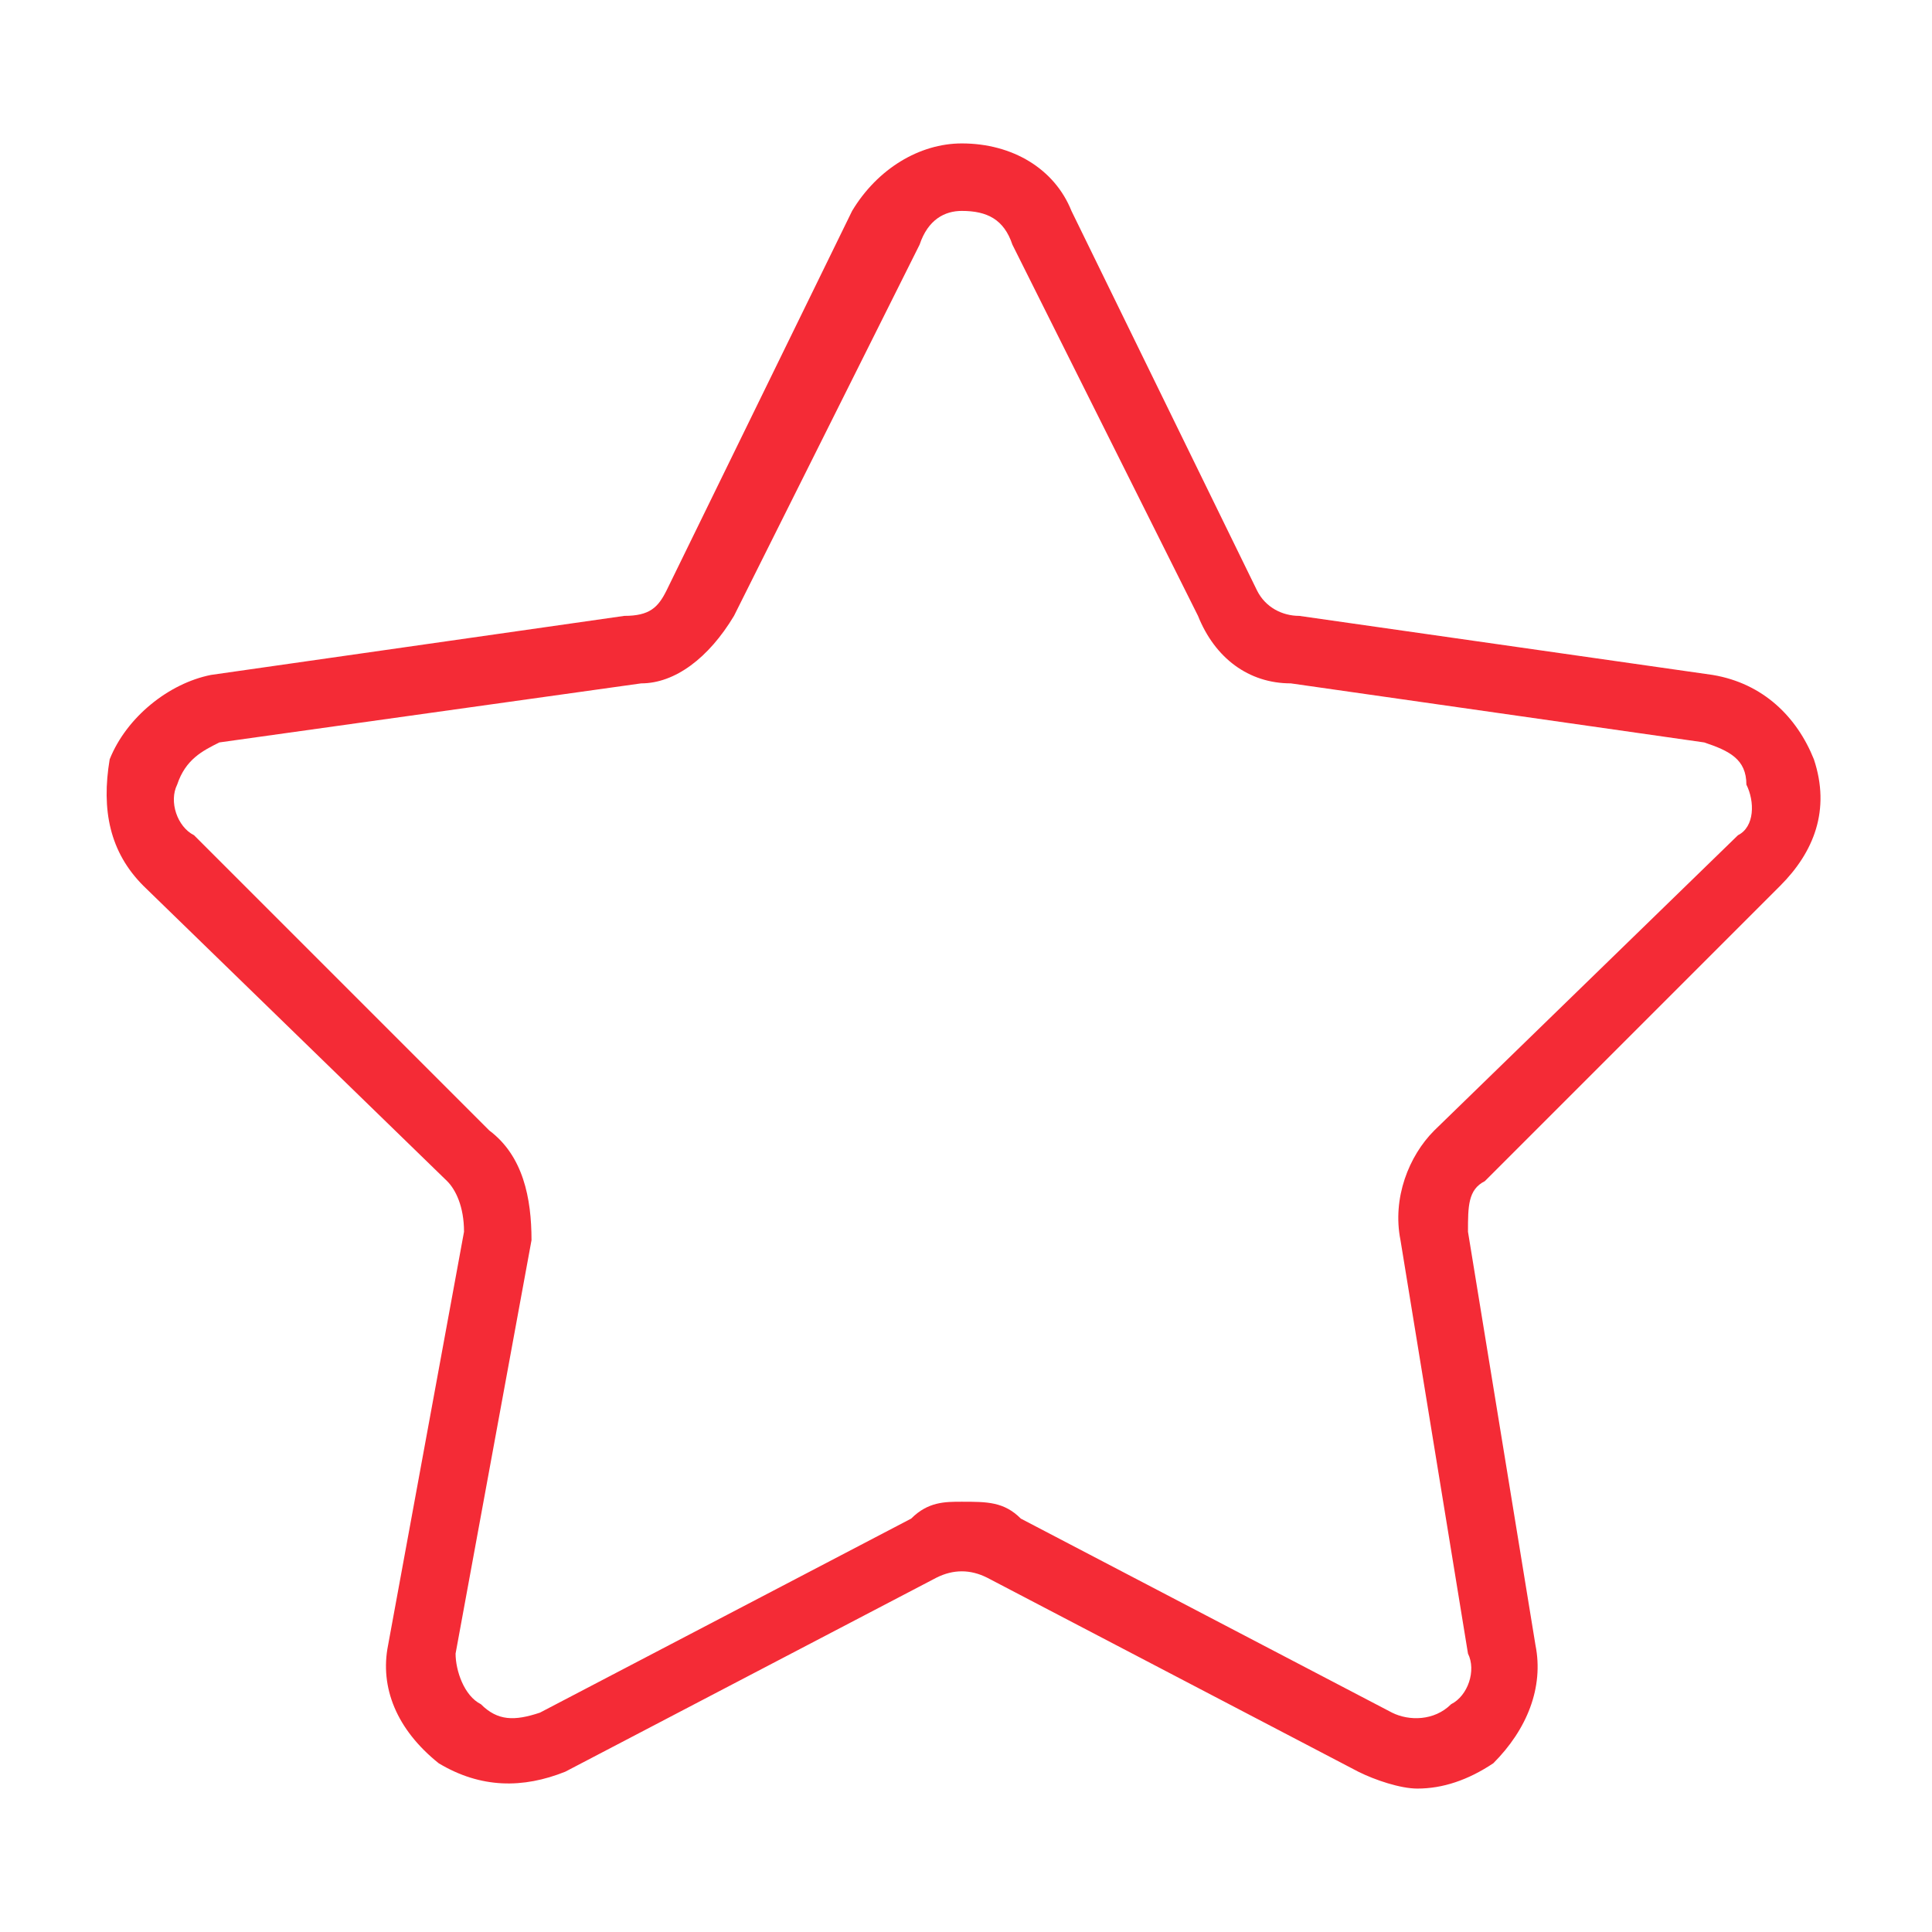
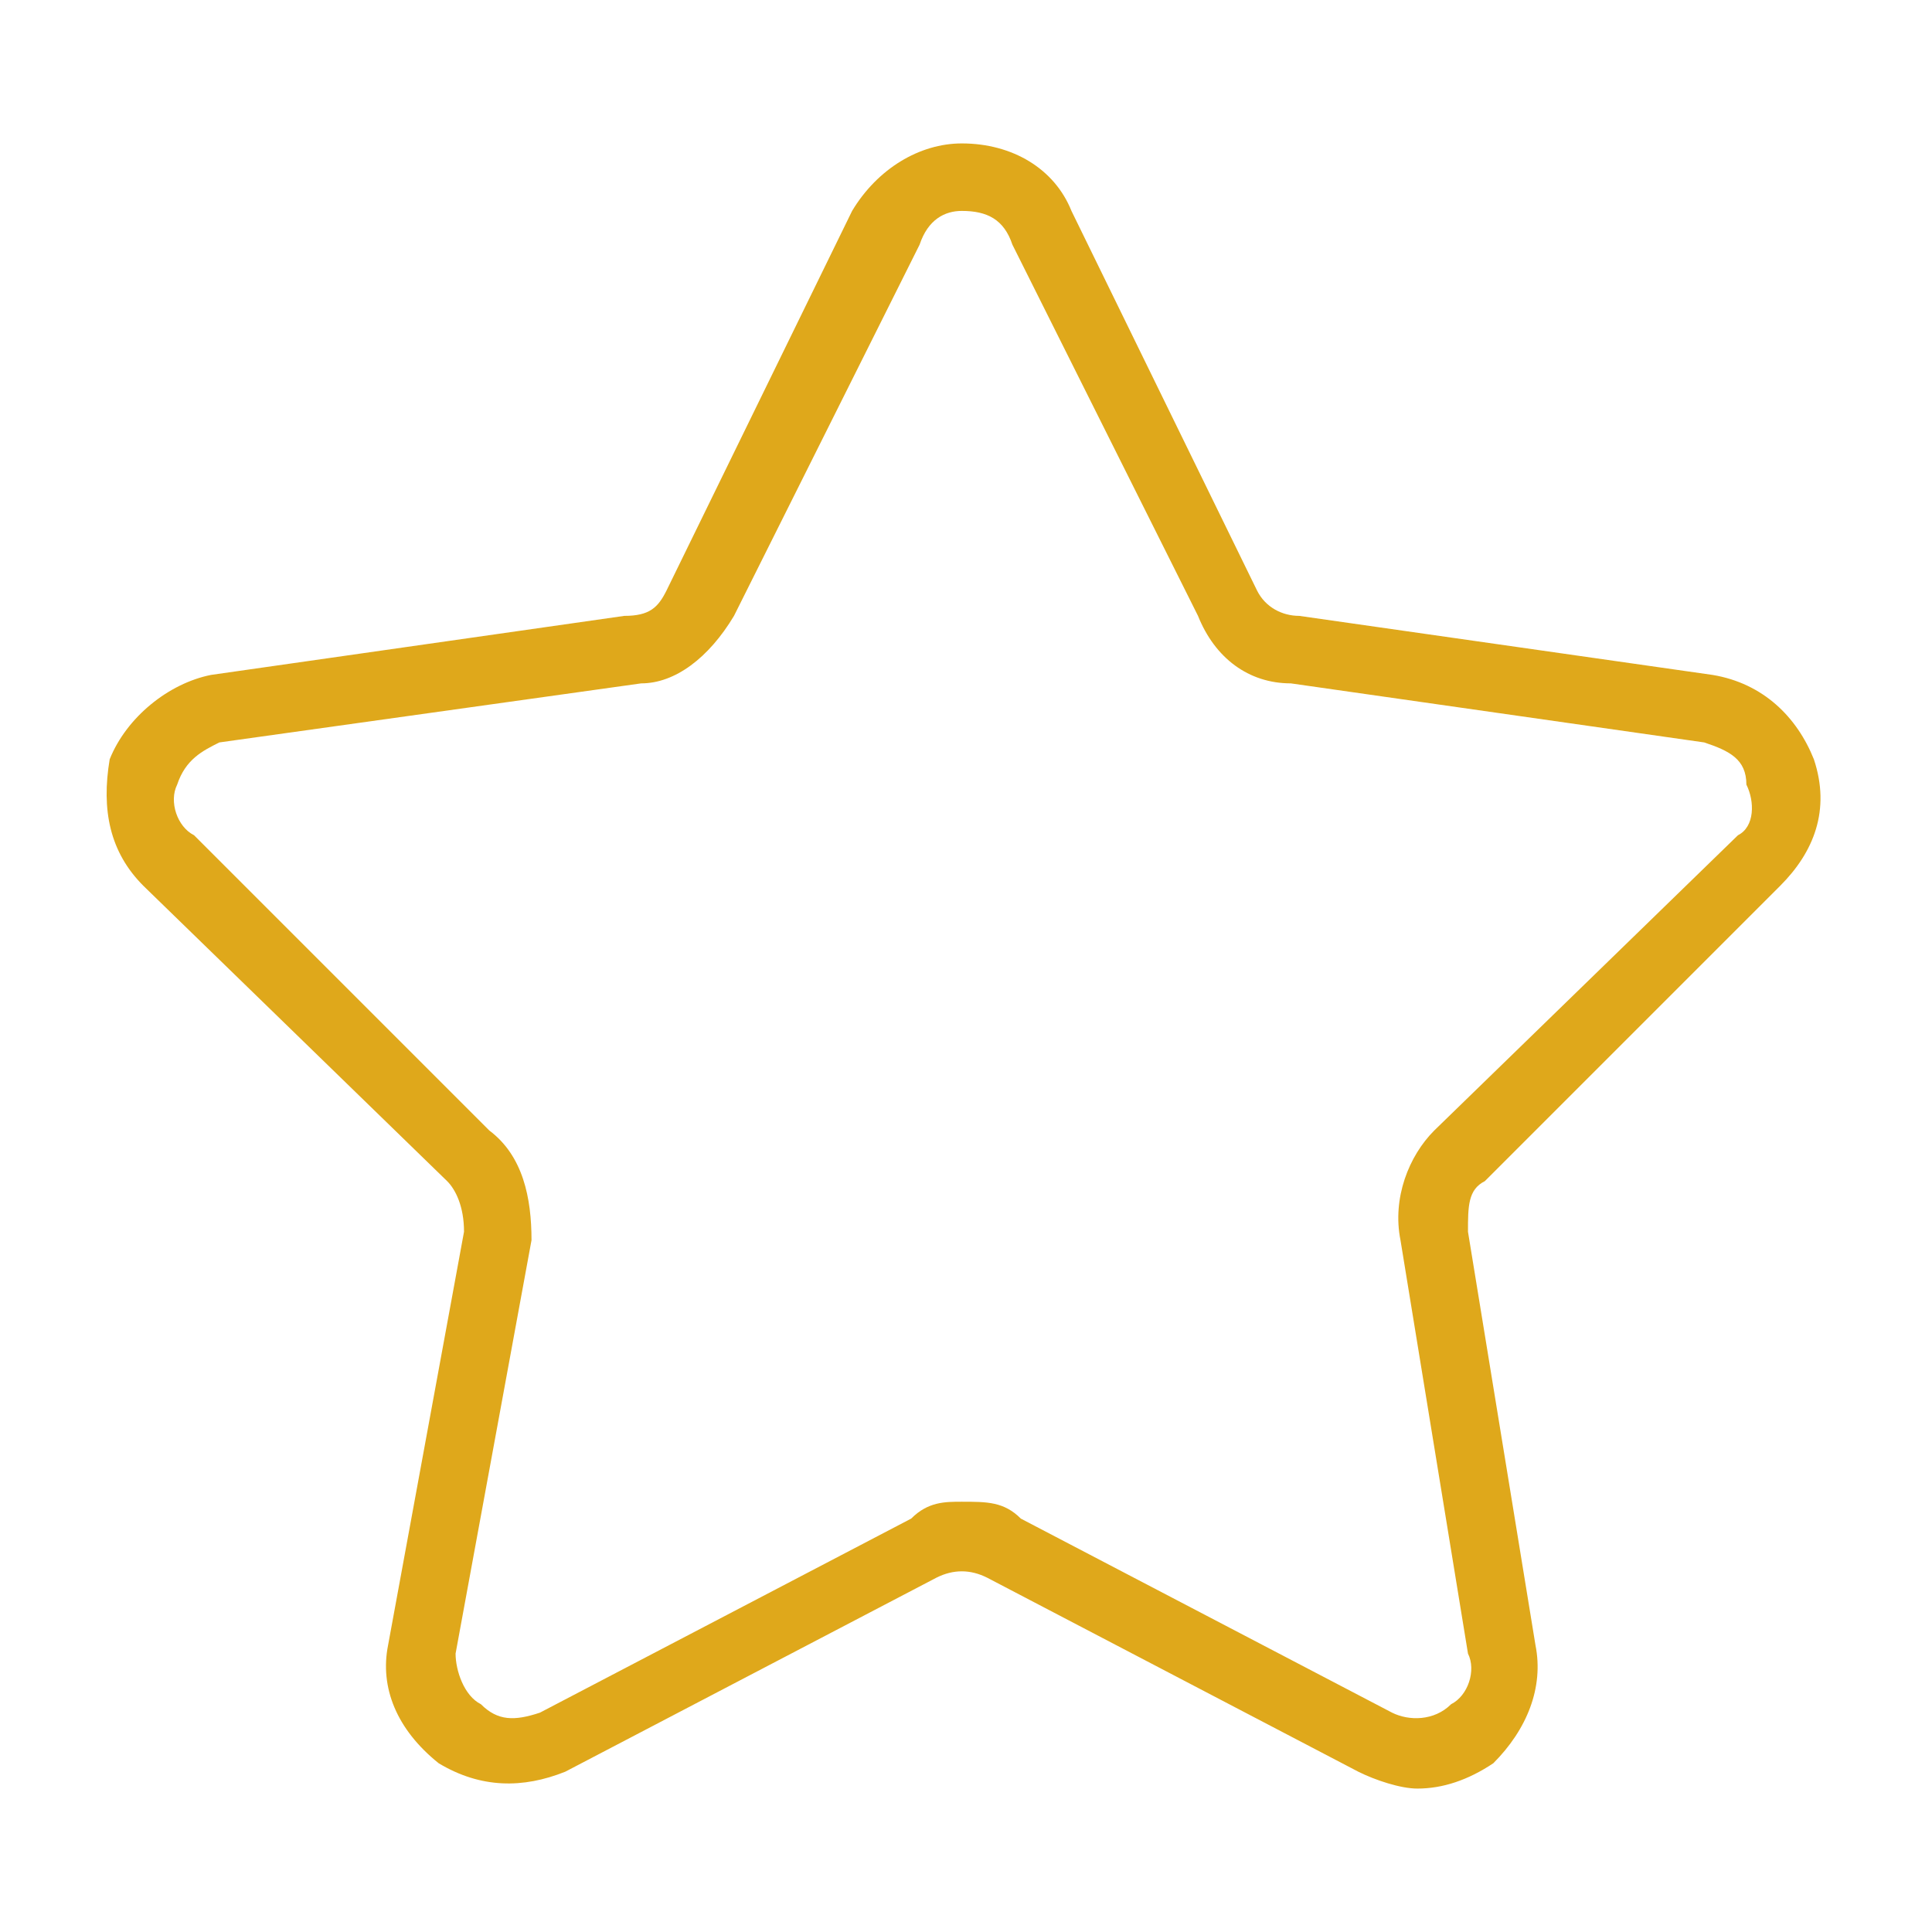
<svg xmlns="http://www.w3.org/2000/svg" xml:space="preserve" width="100%" height="100%" version="1.1" style="shape-rendering:geometricPrecision; text-rendering:geometricPrecision; image-rendering:optimizeQuality; fill-rule:evenodd; clip-rule:evenodd" viewBox="0 0 229 229">
  <defs>
    <style type="text/css">
   
-     .fil0 {fill:#F42B36}
+     .fil0 {fill:#dfa81b}
   
  </style>
  </defs>
  <g id="Слой_x0020_1">
    <path class="fil0" d="M211 105c4,-4 6,-9 4,-15 -2,-5 -6,-9 -12,-10l-49 -7c-2,0 -4,-1 -5,-3l-22 -45c-2,-5 -7,-8 -13,-8 -5,0 -10,3 -13,8l-22 45c-1,2 -2,3 -5,3l-49 7c-5,1 -10,5 -12,10 -1,6 0,11 4,15l36 35c1,1 2,3 2,6l-9 49c-1,5 1,10 6,14 5,3 10,3 15,1l44 -23c2,-1 4,-1 6,0l44 23c2,1 5,2 7,2 3,0 6,-1 9,-3 4,-4 6,-9 5,-14l-8 -49c0,-3 0,-5 2,-6l35 -35zm-45 42l8 49c1,2 0,5 -2,6 -2,2 -5,2 -7,1l-44 -23c-2,-2 -4,-2 -7,-2 -2,0 -4,0 -6,2l-44 23c-3,1 -5,1 -7,-1 -2,-1 -3,-4 -3,-6l9 -49c0,-5 -1,-10 -5,-13l-35 -35c-2,-1 -3,-4 -2,-6 1,-3 3,-4 5,-5l50 -7c4,0 8,-3 11,-8l22 -44c1,-3 3,-4 5,-4 3,0 5,1 6,4l22 44c2,5 6,8 11,8l49 7c3,1 5,2 5,5 1,2 1,5 -1,6l-36 35c-3,3 -5,8 -4,13z" />
  </g>
</svg>
